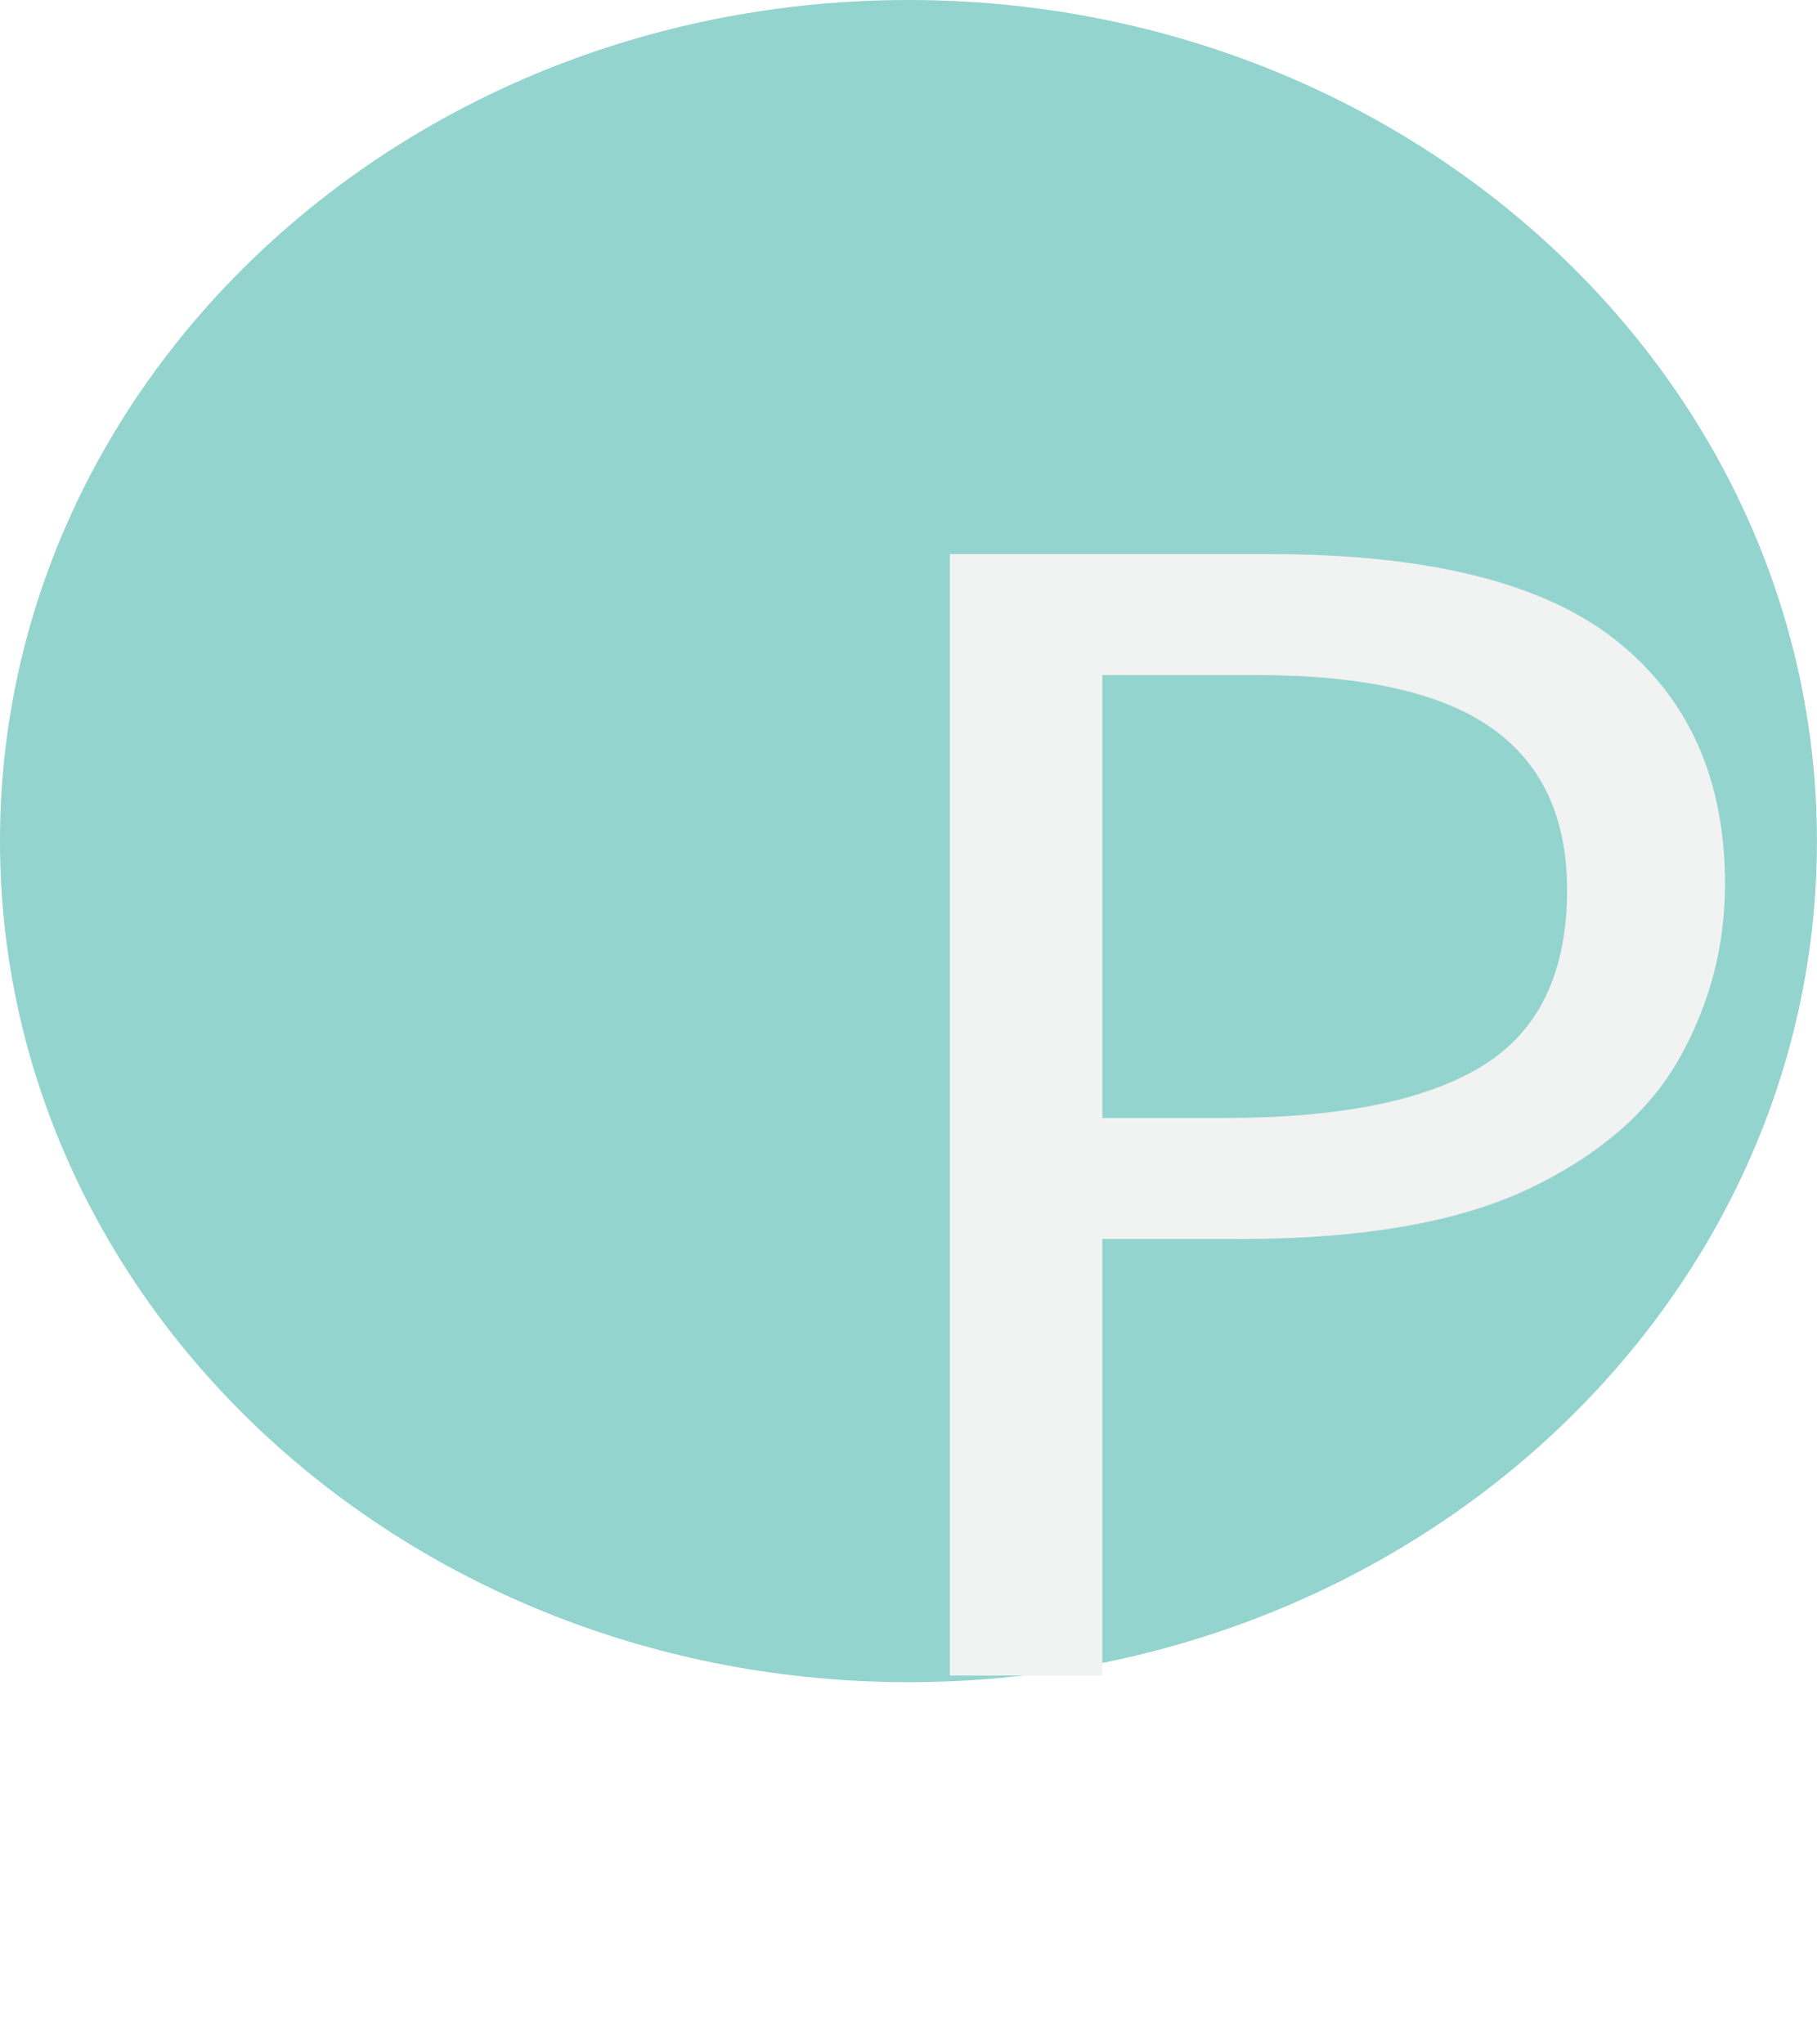
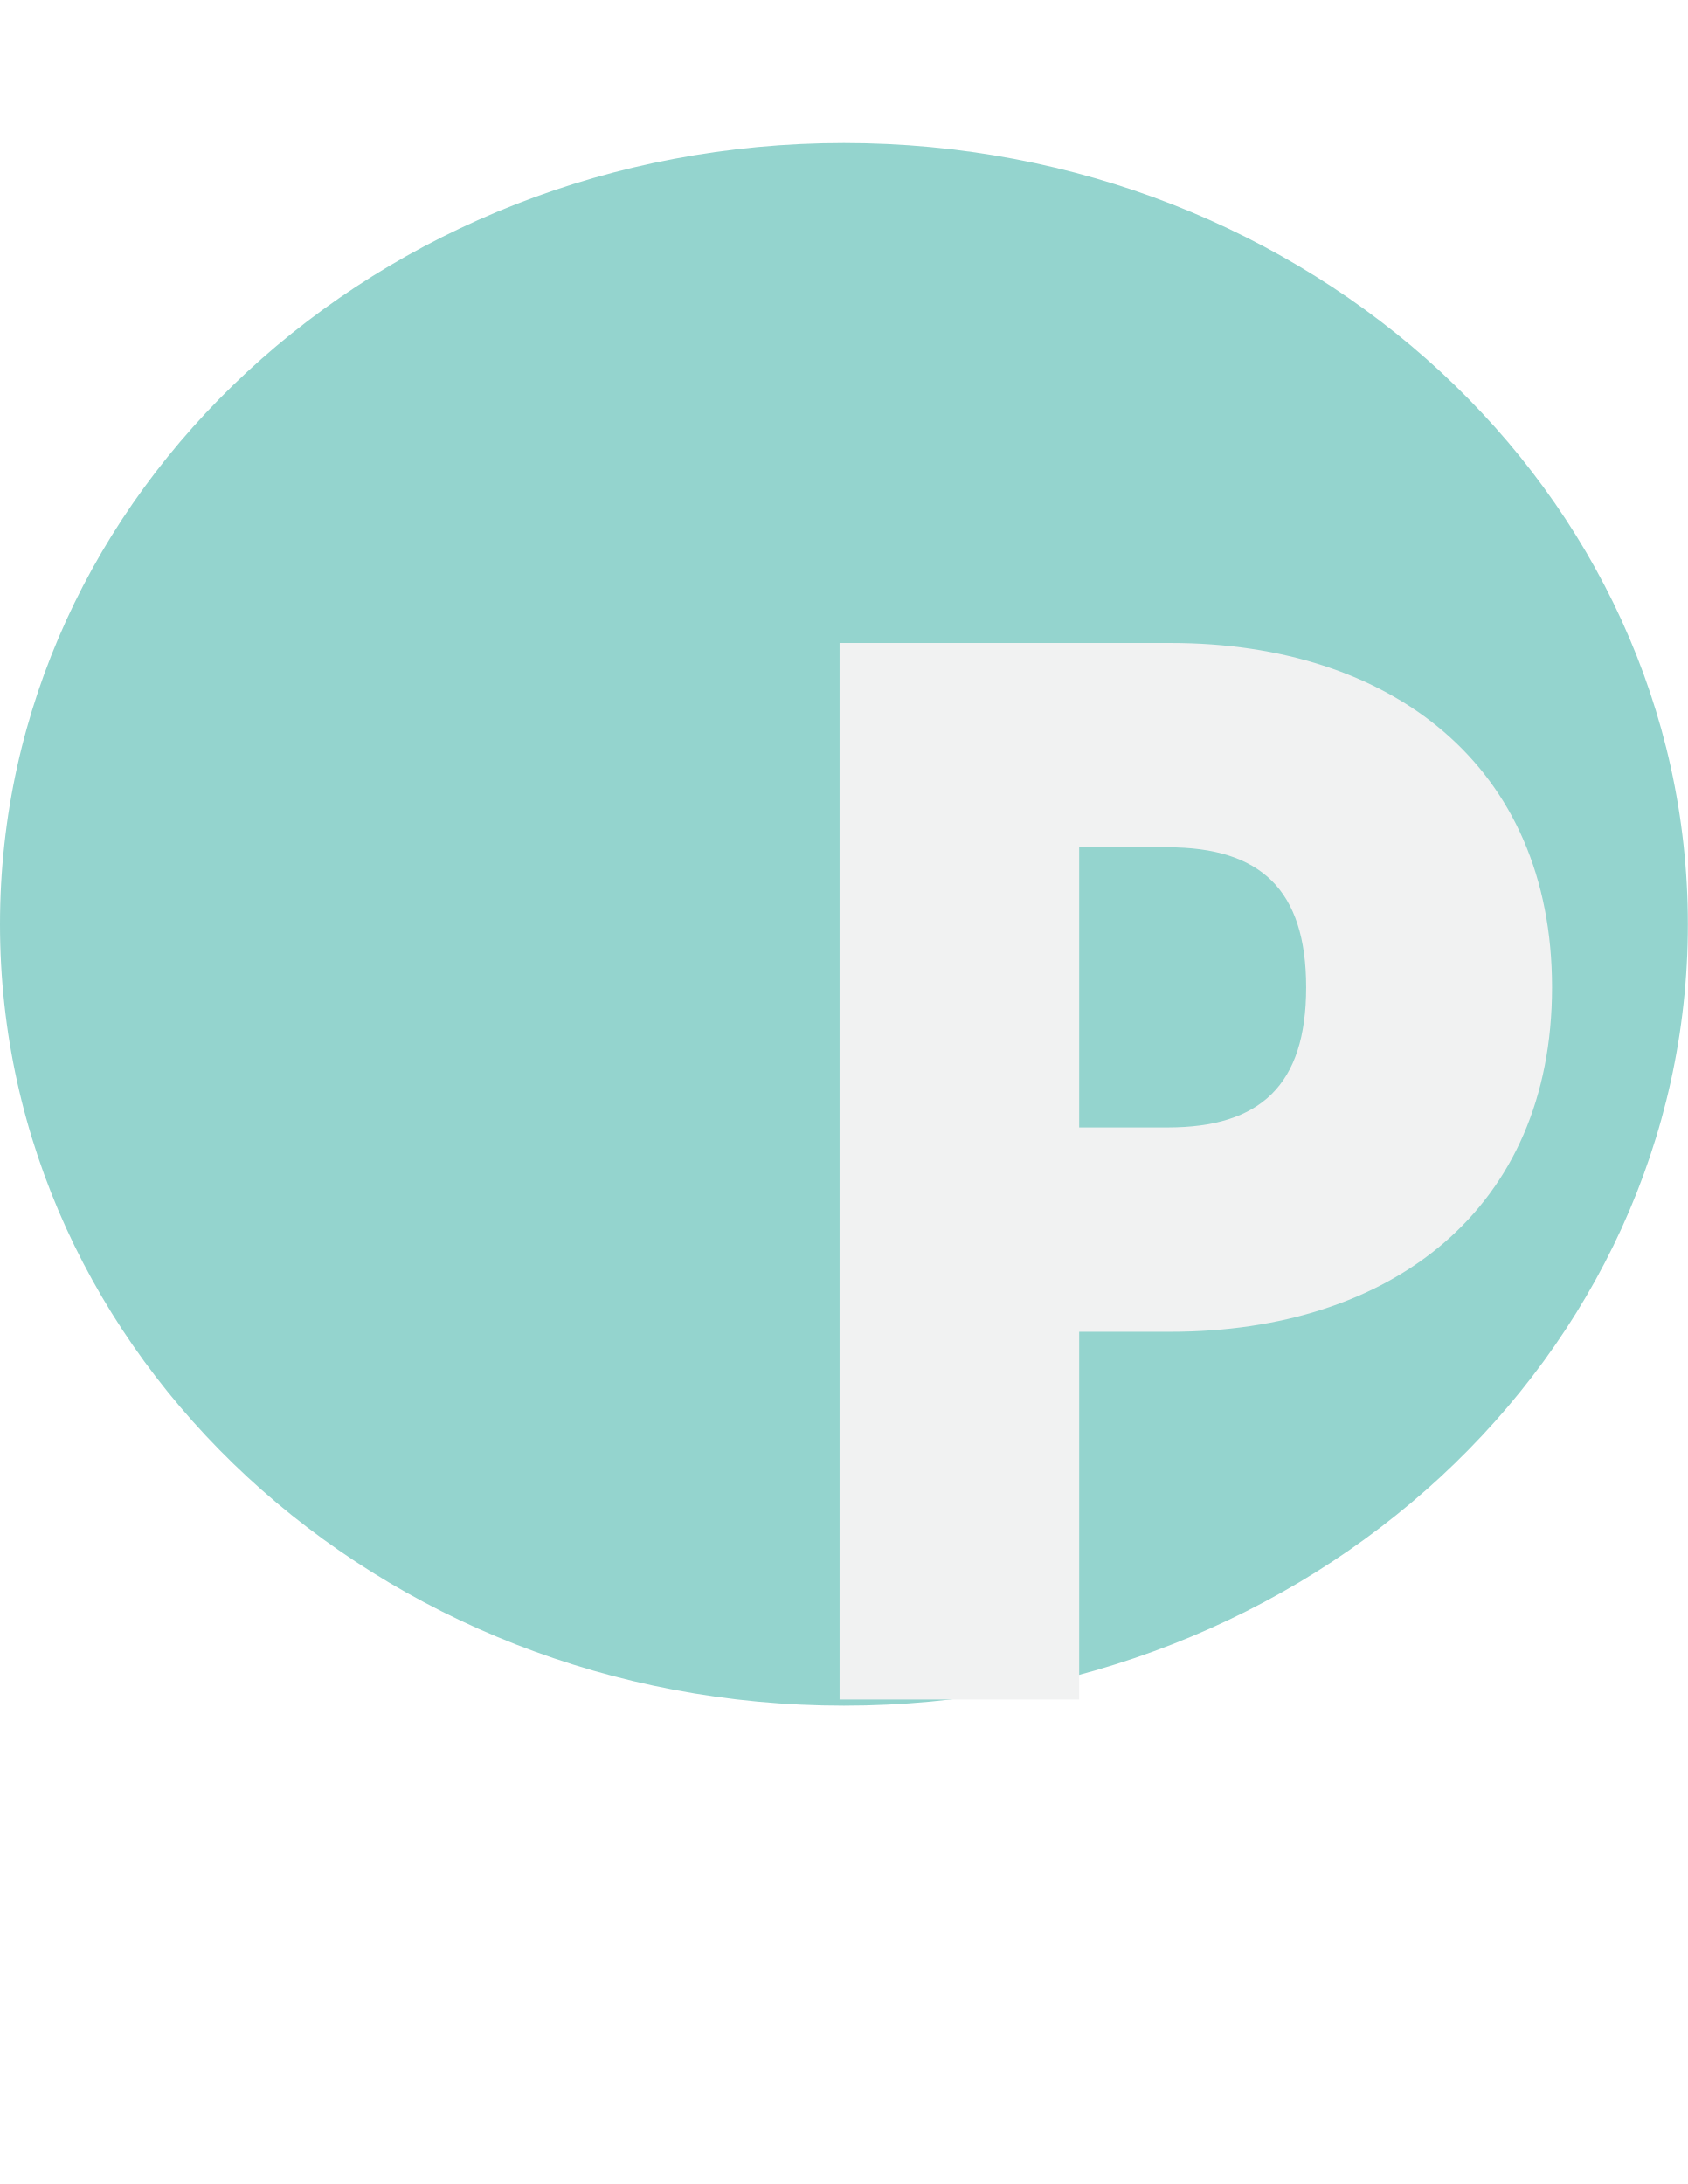
- <svg xmlns="http://www.w3.org/2000/svg" version="1.1" id="Layer_1" x="0px" y="0px" viewBox="0 0 67.354 75.75" enable-background="new 0 0 67.354 75.75" xml:space="preserve">
-   <ellipse fill="#94D4CE" cx="33.677" cy="31.183" rx="33.677" ry="31.183" />
-   <text transform="matrix(1.08 0 0 1 29.1008 62.1215)" fill="#F1F2F2" font-family="'AvantGarde-CondBold'" font-size="58.241">P</text>
+ <svg xmlns="http://www.w3.org/2000/svg" version="1.1" id="Layer_1" x="0px" y="0px" viewBox="0 0 612 792" enable-background="new 0 0 612 792" xml:space="preserve">
+   <ellipse fill="#94D4CE" cx="306" cy="335.194" rx="306" ry="283.339" />
+   <g enable-background="new    ">
+     <path fill="#F1F2F2" d="M424.448,233.169c80.015,0,138.311,44.452,138.311,124.889c0,80.438-58.296,124.89-138.311,124.89H391.3   v133.355h-86.874V233.169H424.448z M391.3,408.861h32.006c33.72,0,50.295-15.347,50.295-50.803   c0-35.456-16.575-50.802-50.295-50.802H391.3V408.861z" />
+   </g>
</svg>
